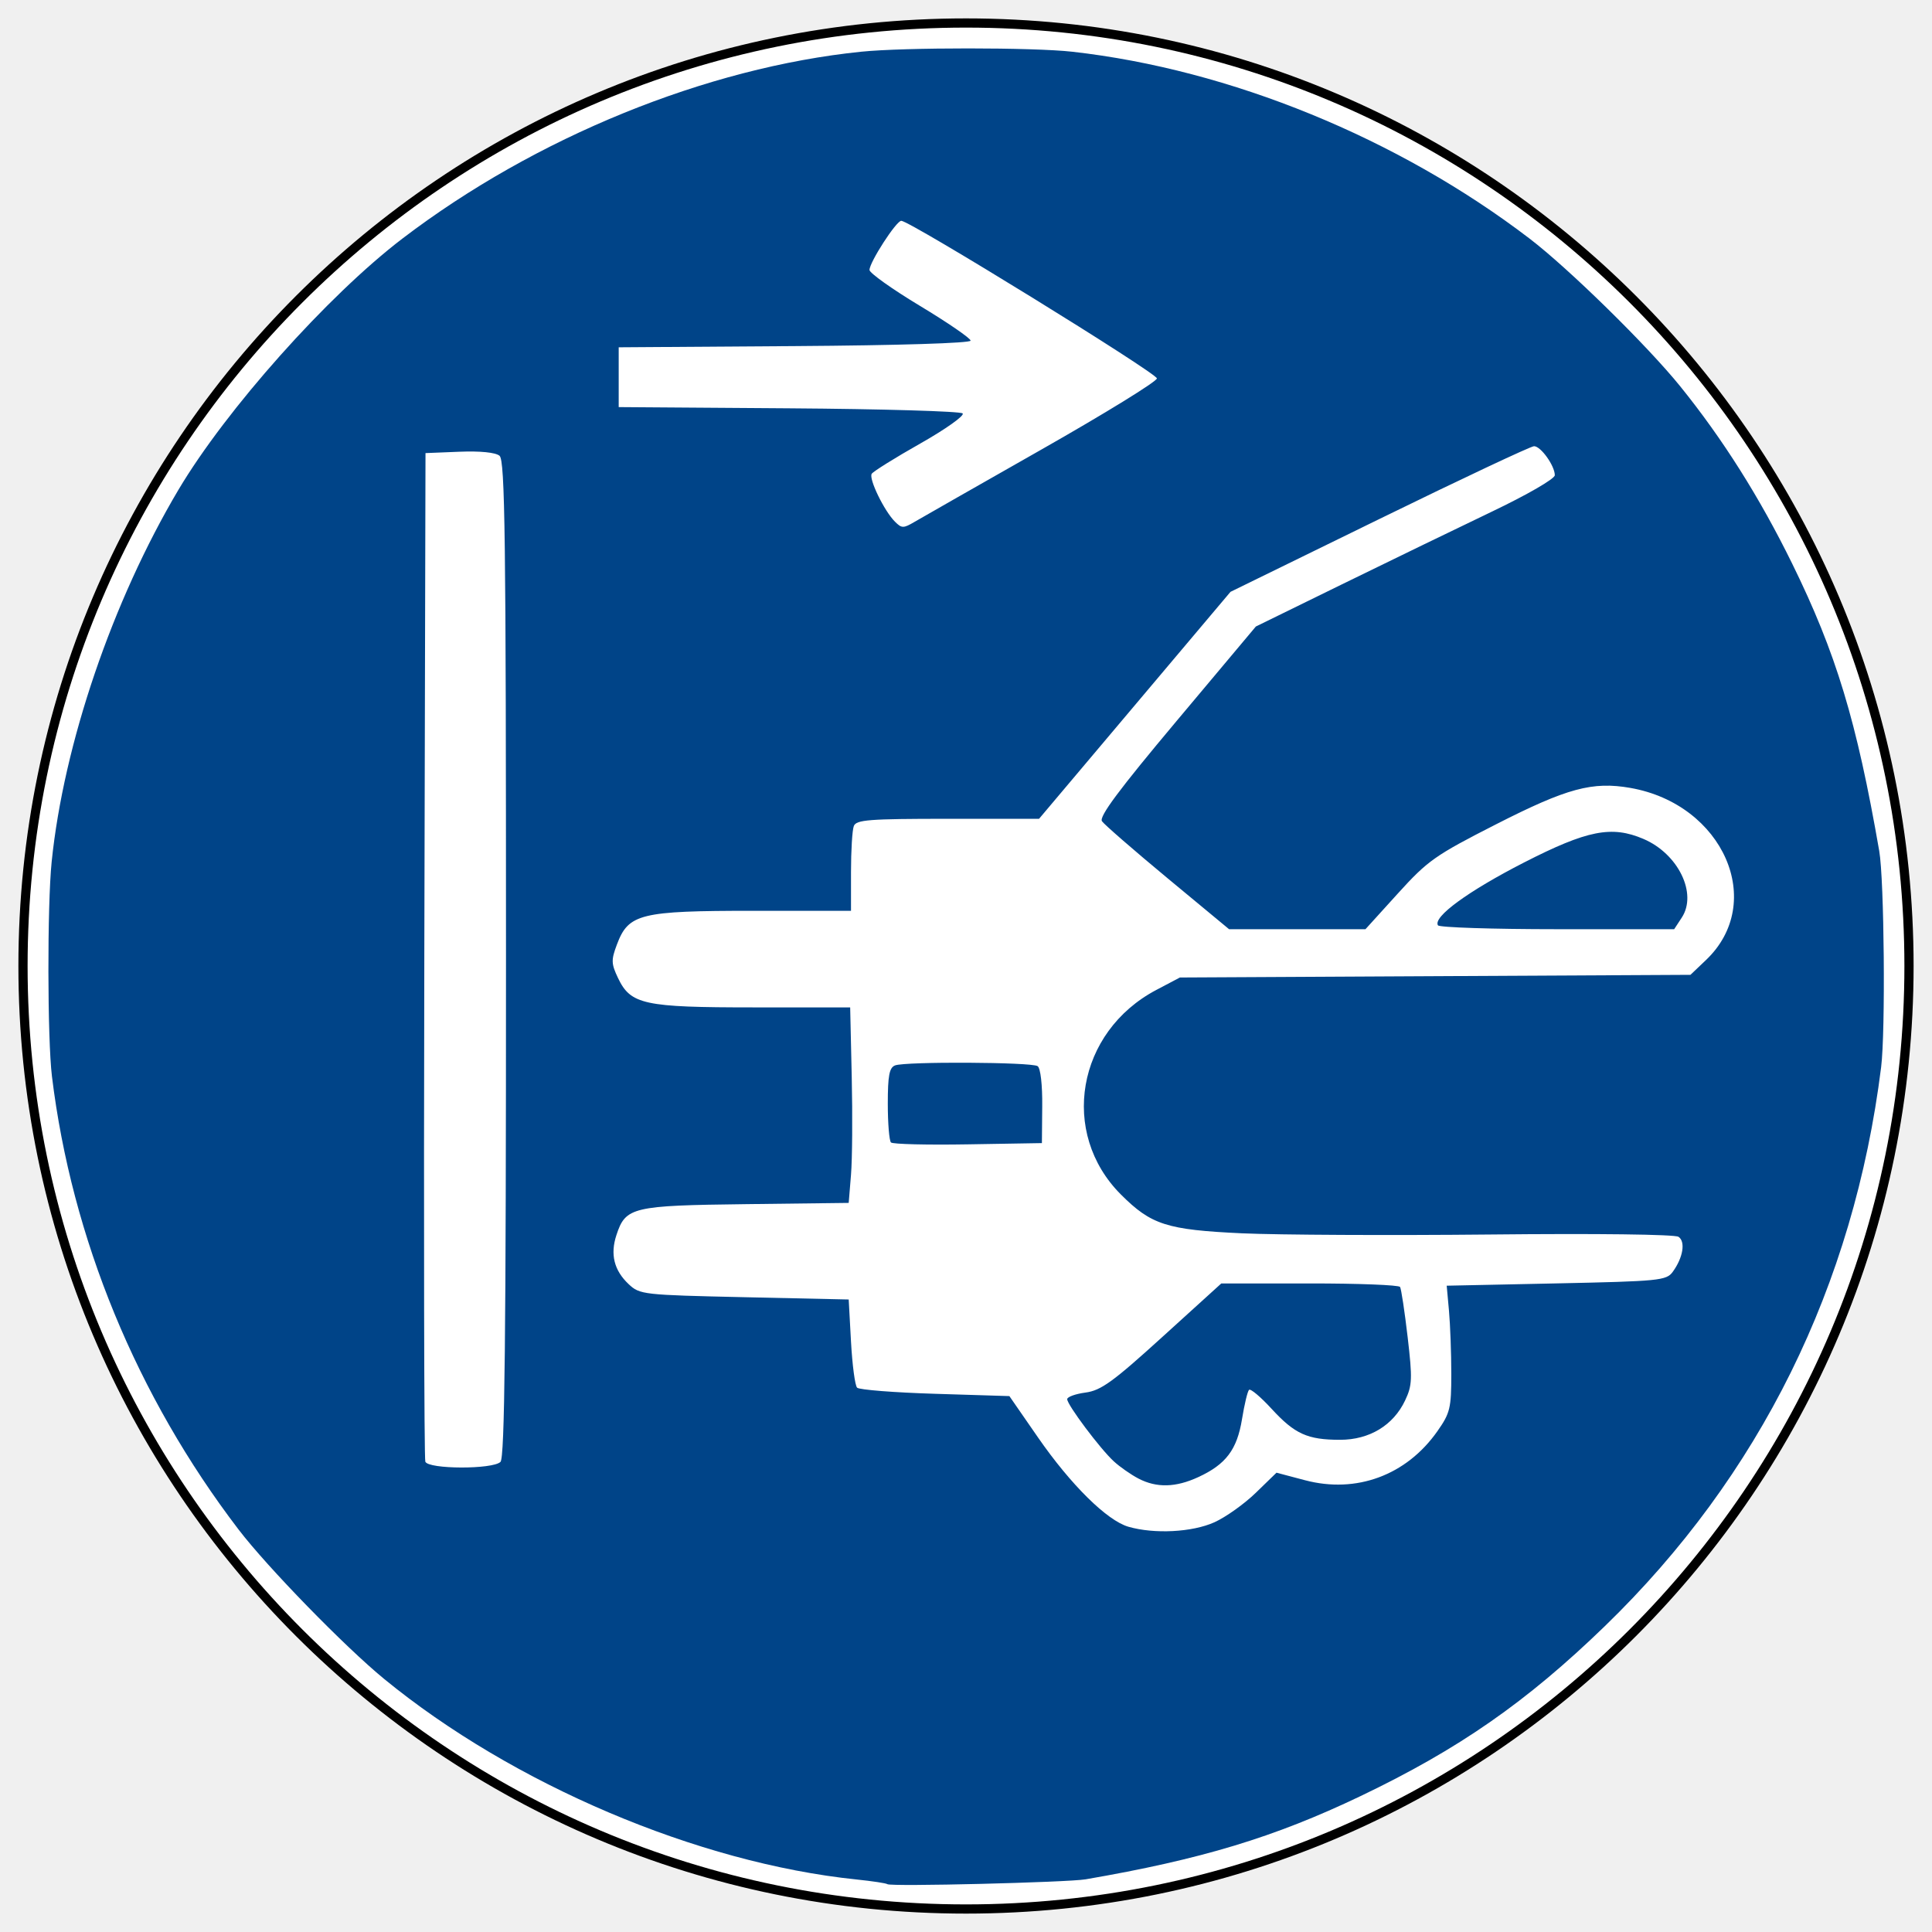
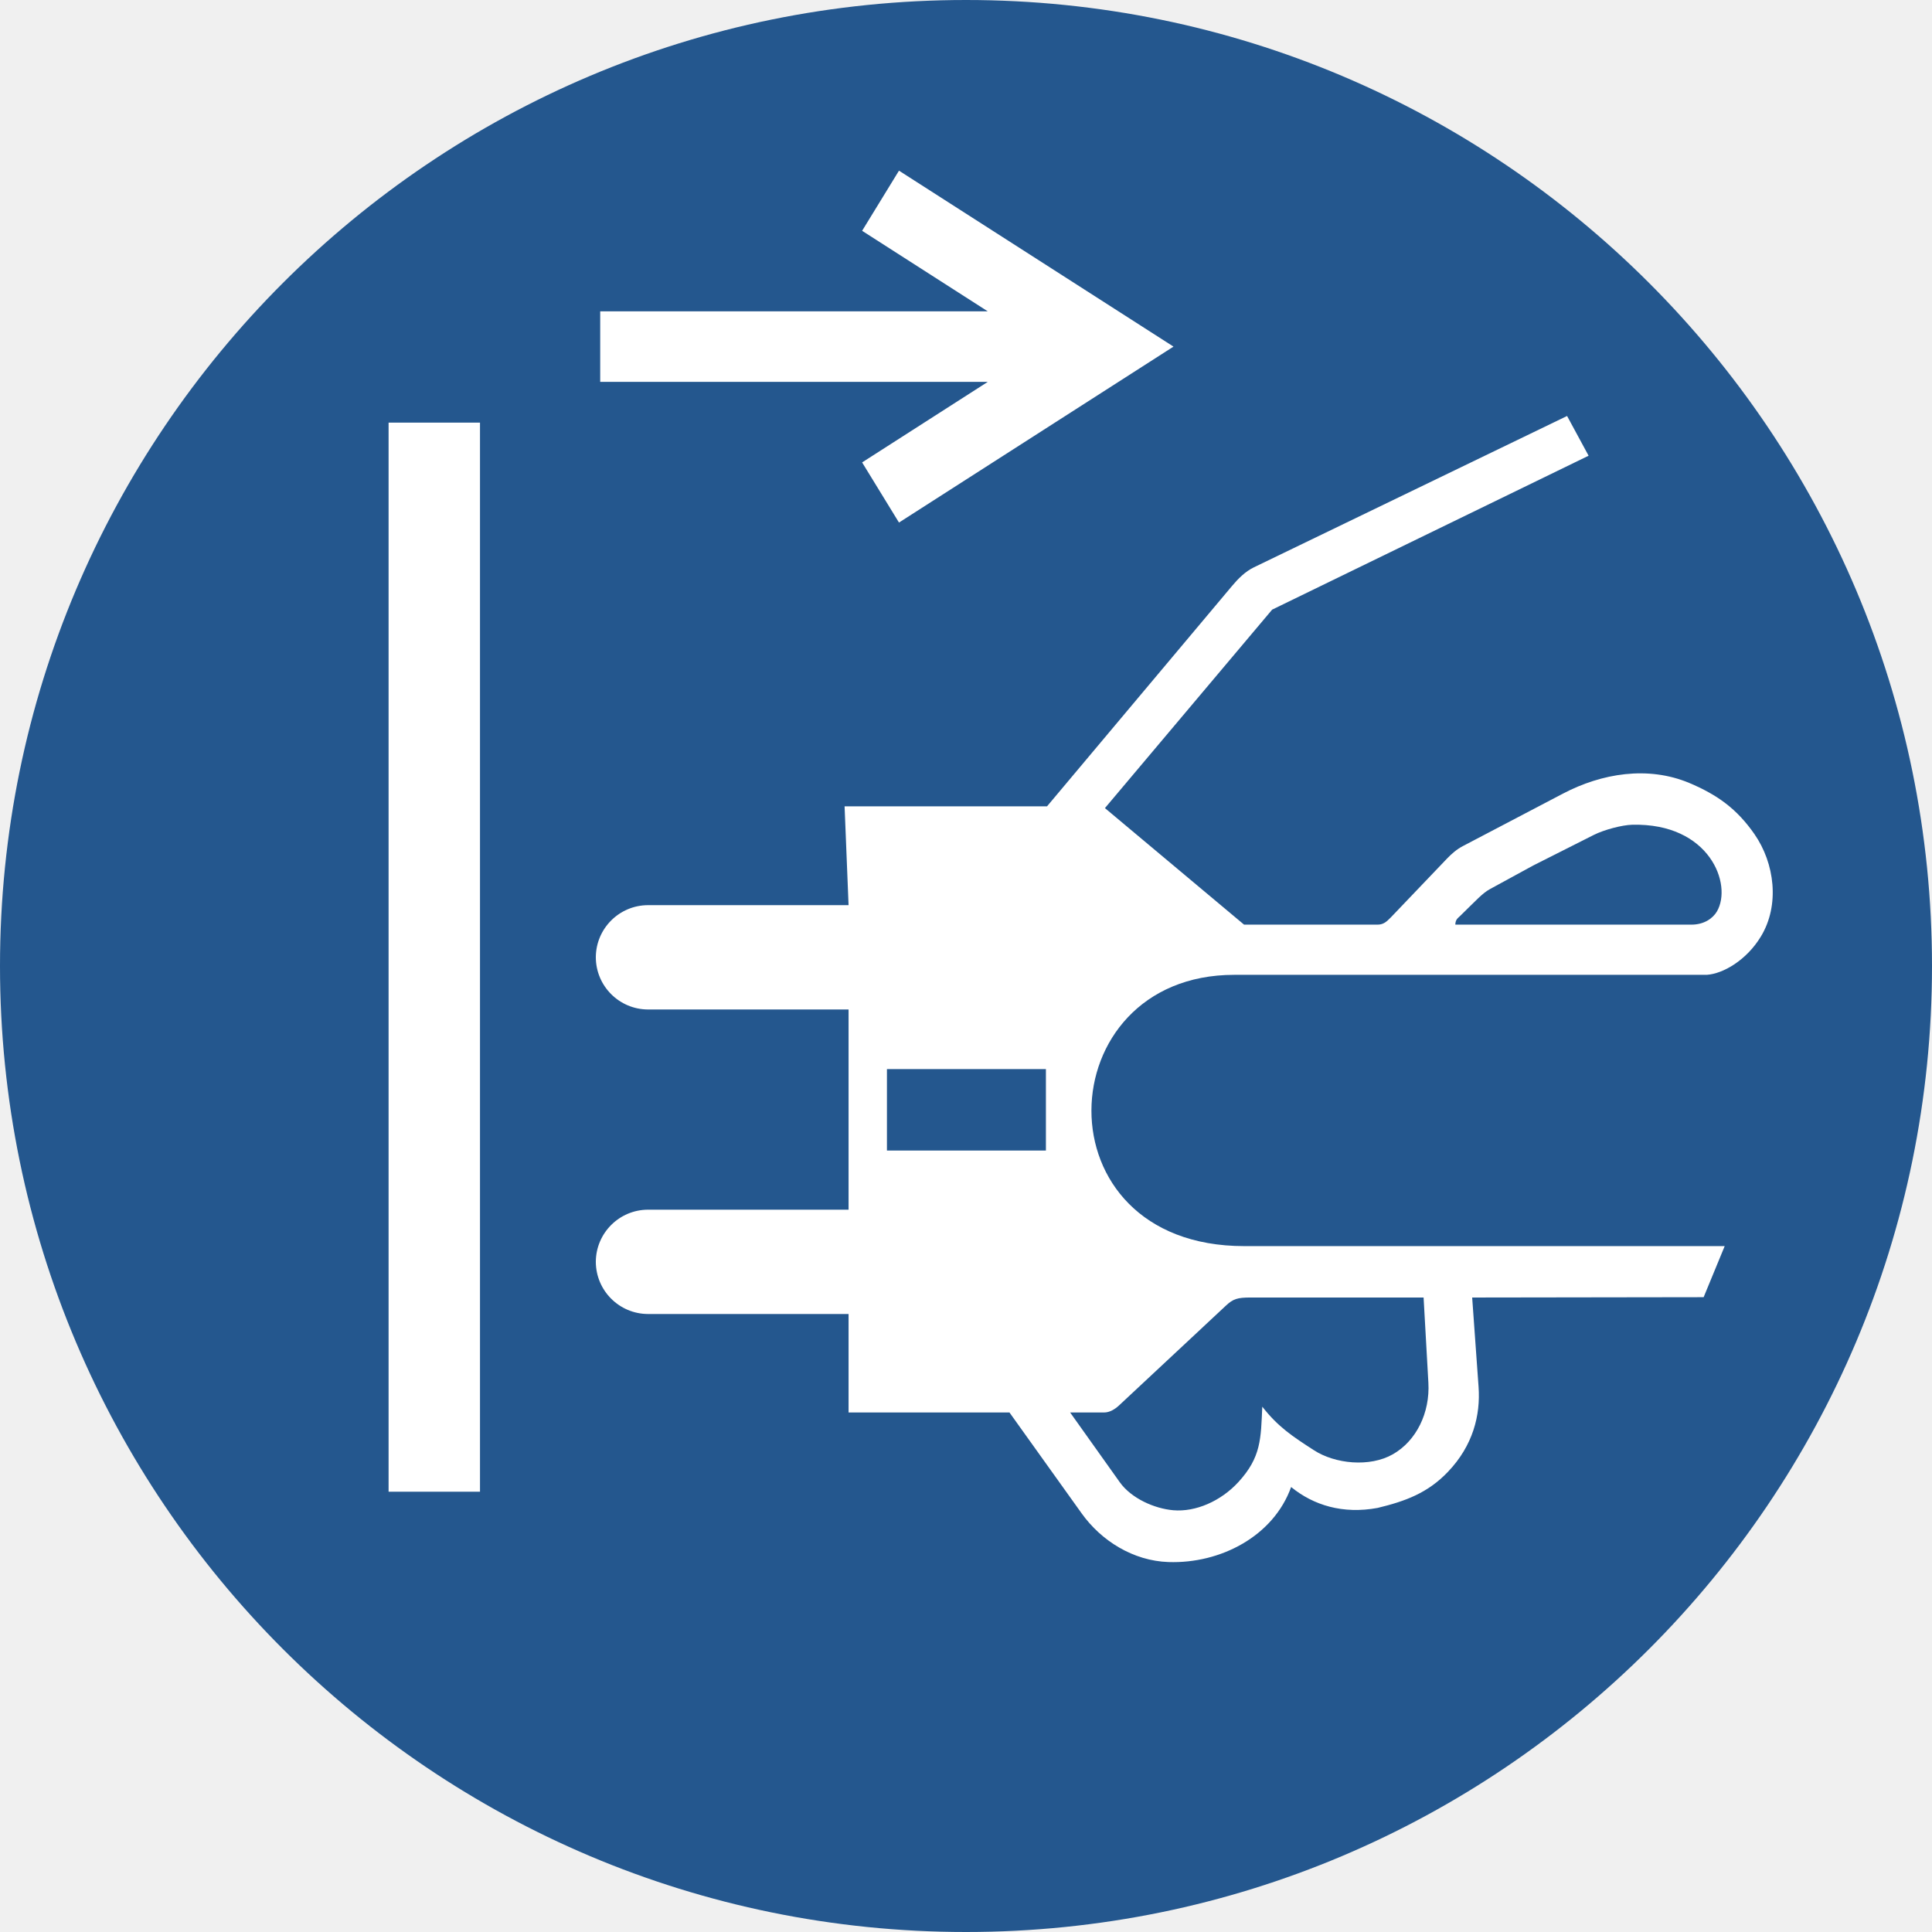
- <svg xmlns="http://www.w3.org/2000/svg" version="1.1" width="420px" height="420px" viewBox="-10 -10 420 420">
-   <defs id="def1" />
-   <circle cx="200" cy="200" r="205" style="fill :#ffffff; stroke :#000000; stroke-width :2;" />
-   <path style="fill :#004488; stroke :none;" d="M 182.9,399.6 C 182.68,399.4 179.65,398.94 176.17,398.58 141.72,395.01 101.49,377.92 73.5,354.98 64.967,347.99 48.095,330.67 41.857,322.5 19.729,293.53 5.593,259.2 1.294,224 0.298,215.85 0.259,186.86 1.231,177.34 3.849,151.73 14.432,120.67 28.778,96.5 39.158,79.015 61.222,54.268 77.5,41.851 106.36,19.839 143.62,4.669 177.24,1.24 186.63,0.282 214.6,0.286 223.12,1.247 257.43,5.112 293.91,20.02 322.5,41.857 330.99,48.338 348.13,65.148 355.28,74 364.51,85.422 372.54,98.145 379.59,112.5 389.13,131.92 393.62,146.71 398.53,175 399.62,181.24 399.91,214.29 398.94,222 392.99,269.55 372.56,310.88 338.86,343.53 321.84,360.01 307.1,370.26 285.72,380.48 267.05,389.41 251.14,394.22 226,398.55 222.07,399.22 183.52,400.17 182.9,399.6 z M 254,320.93 C 256.48,319.81 260.52,316.93 263,314.52 L 267.5,310.15 273.7,311.79 C 284.86,314.74 295.74,310.72 302.47,301.14 305.24,297.2 305.5,296.14 305.5,288.67 305.5,284.17 305.27,278.02 305,275 L 304.5,269.5 328.33,269 C 350.7,268.53 352.25,268.38 353.63,266.5 355.89,263.4 356.46,259.91 354.89,258.87 354.08,258.34 337,258.13 314,258.37 292.27,258.59 267.98,258.47 260,258.11 243.64,257.35 240.27,256.27 233.68,249.68 220.29,236.29 224.08,214.32 241.38,205.2 L 246.5,202.5 301.99,202.21 357.49,201.92 360.86,198.71 C 374.02,186.2 364.65,164.85 344.45,161.29 336.19,159.84 330.66,161.33 315.22,169.2 301.95,175.96 300.38,177.07 293.87,184.25 L 286.84,192 272.01,192 257.19,192 243.84,180.94 C 236.5,174.85 230.08,169.27 229.56,168.53 228.88,167.54 233.21,161.72 245.82,146.69 L 263.01,126.2 281.75,117.02 C 292.06,111.97 306.69,104.88 314.25,101.26 322.08,97.517 328,94.09 328,93.307 328,91.257 324.96,87 323.49,87 322.79,87 307.66,94.122 289.86,102.83 L 257.5,118.66 236.69,143.33 215.88,168 196.05,168 C 178.88,168 176.13,168.21 175.61,169.58 175.27,170.45 175,174.95 175,179.58 L 175,188 153.75,188 C 129.18,188 126.63,188.63 124.12,195.31 122.84,198.7 122.87,199.5 124.35,202.61 127.1,208.38 129.97,209 153.88,209 L 174.82,209 175.16,224.13 C 175.35,232.44 175.28,242.01 175,245.38 L 174.5,251.5 152.19,251.77 C 127.42,252.07 126.01,252.4 124.01,258.48 122.62,262.68 123.49,266.17 126.66,269.16 129.09,271.44 129.75,271.51 151.83,272 L 174.5,272.5 175,281.67 C 175.28,286.72 175.87,291.22 176.33,291.67 176.79,292.13 184.42,292.73 193.29,293 L 209.43,293.5 215.66,302.5 C 222.79,312.79 230.65,320.55 235.3,321.9 240.95,323.53 249.18,323.1 254,320.93 z M 237.5,311.43 C 235.85,310.57 233.43,308.88 232.13,307.68 229.16,304.96 222,295.4 222,294.17 222,293.67 223.79,293.02 225.98,292.73 229.35,292.28 231.96,290.39 242.73,280.6 L 255.5,269.01 274.69,269.01 C 285.25,269 294.1,269.35 294.36,269.77 294.62,270.19 295.36,275.1 296.01,280.67 297.07,289.75 297.01,291.18 295.45,294.46 292.89,299.86 287.7,303 281.33,303 274.24,303 271.47,301.75 266.42,296.25 264.05,293.67 261.85,291.82 261.53,292.14 261.2,292.46 260.52,295.33 260,298.52 258.92,305.14 256.51,308.34 250.5,311.11 245.59,313.38 241.44,313.48 237.5,311.43 z M 183.69,238.36 C 183.31,237.98 183,234.19 183,229.94 183,223.82 183.33,222.09 184.58,221.61 186.84,220.74 214.28,220.88 215.57,221.77 216.2,222.19 216.62,225.83 216.57,230.5 L 216.5,238.5 200.44,238.77 C 191.61,238.92 184.07,238.74 183.69,238.36 z M 302.6,191.16 C 301.47,189.34 309.17,183.72 321.29,177.51 335.05,170.47 340.36,169.42 347.28,172.38 354.83,175.61 359.04,184.24 355.6,189.48 L 353.95,192 328.54,192 C 314.56,192 302.88,191.62 302.6,191.16 z M 98.8,307.8 C 99.719,306.88 100,281.23 100,198.42 100,106.64 99.787,90.068 98.592,89.077 97.72,88.353 94.395,88.021 89.842,88.204 L 82.5,88.5 82.242,197.5 C 82.101,257.45 82.199,307.06 82.461,307.75 83.097,309.42 97.137,309.46 98.8,307.8 z M 216.5,87.667 C 230.25,79.857 241.5,72.926 241.5,72.265 241.5,71.108 187.8,38 185.93,38 184.84,38 179.05,46.962 179.02,48.686 179.01,49.339 183.95,52.855 190,56.5 196.05,60.145 201,63.544 201,64.052 201,64.597 185.31,65.084 162.75,65.238 L 124.5,65.5 124.5,72 124.5,78.5 161.46,78.763 C 181.79,78.907 198.81,79.407 199.27,79.873 199.74,80.339 195.61,83.275 190.1,86.396 184.58,89.517 179.82,92.49 179.5,93.001 178.83,94.091 182.21,101.07 184.55,103.4 186.02,104.88 186.39,104.88 188.83,103.44 190.3,102.58 202.75,95.477 216.5,87.667 z" />
+ <svg xmlns="http://www.w3.org/2000/svg" width="265" height="265" fill-rule="evenodd">
+   <path d="M265 132.5C265 59.322 205.678 0 132.5 0S0 59.322 0 132.5 59.322 265 132.5 265 265 205.678 265 132.5" fill="#24578e" />
+   <path d="M146.784 193.74l6.806 9.563c1.577 2.216 4.741 3.617 7.323 3.846 3.087.274 6.561-1.259 8.953-3.868 3.129-3.412 3.079-5.949 3.272-10.336 2.188 2.8 4.176 4.089 7.078 5.969s7.655 2.371 10.834.559c3.221-1.836 5.104-5.687 4.872-9.809l-.657-11.692h-23.76c-1.765 0-2.369.189-3.352 1.111l-14.654 13.684c-.55.512-1.282.972-2.033.972zm-25.128-47.1h21.805v11.175h-21.805zm77.96-19.813h32.389c1.771 0 2.956-.892 3.491-1.804 2.168-3.697-.991-12.172-11.635-11.897-1.375.035-3.836.682-5.26 1.4l-8.306 4.191-5.899 3.219c-1.084.591-1.843 1.489-4.119 3.699-.352.334-.637.497-.661 1.192zm-83.769-16.224l.545 13.551H88.88a7.18 7.18 0 0 0-7.155 7.155 7.18 7.18 0 0 0 7.155 7.155h27.512v27.46H88.88a7.18 7.18 0 0 0-7.155 7.155 7.18 7.18 0 0 0 7.155 7.155h27.512v13.507h22.071l9.909 13.851c2.684 3.751 7.057 6.498 11.894 6.664 7.122.245 14.404-3.53 16.829-10.291 3.07 2.505 7.104 3.747 11.862 2.867 3.817-.922 6.883-2.046 9.654-4.957 3.423-3.584 4.475-7.742 4.194-11.658l-.877-12.244 31.749-.046 2.888-7.006h-65.909c-28.459 0-26.959-37.21-1.357-37.21h64.806c2.264-.149 5.467-2.026 7.42-5.249 2.626-4.311 1.897-10.055-.879-14.051-2.41-3.469-5.085-5.393-8.954-7.024-5.665-2.364-11.986-1.323-17.305 1.465l-13.757 7.212c-.809.424-1.517 1.039-2.149 1.699l-7.721 8.083c-.645.668-1.075.981-1.827.981h-18.292l-19.085-15.985 22.935-27.221 43.406-21.113-2.951-5.451-42.962 20.762c-1.183.572-2.155 1.554-3 2.561l-25.373 30.223zM53.3 57.968h12.538v146.638H53.3zm70.008-34.559l37.653 24.133-37.653 24.133-5.057-8.249 17.234-11.046H82.327v-9.676h53.158l-17.234-11.046z" fill="#fff" />
</svg>
